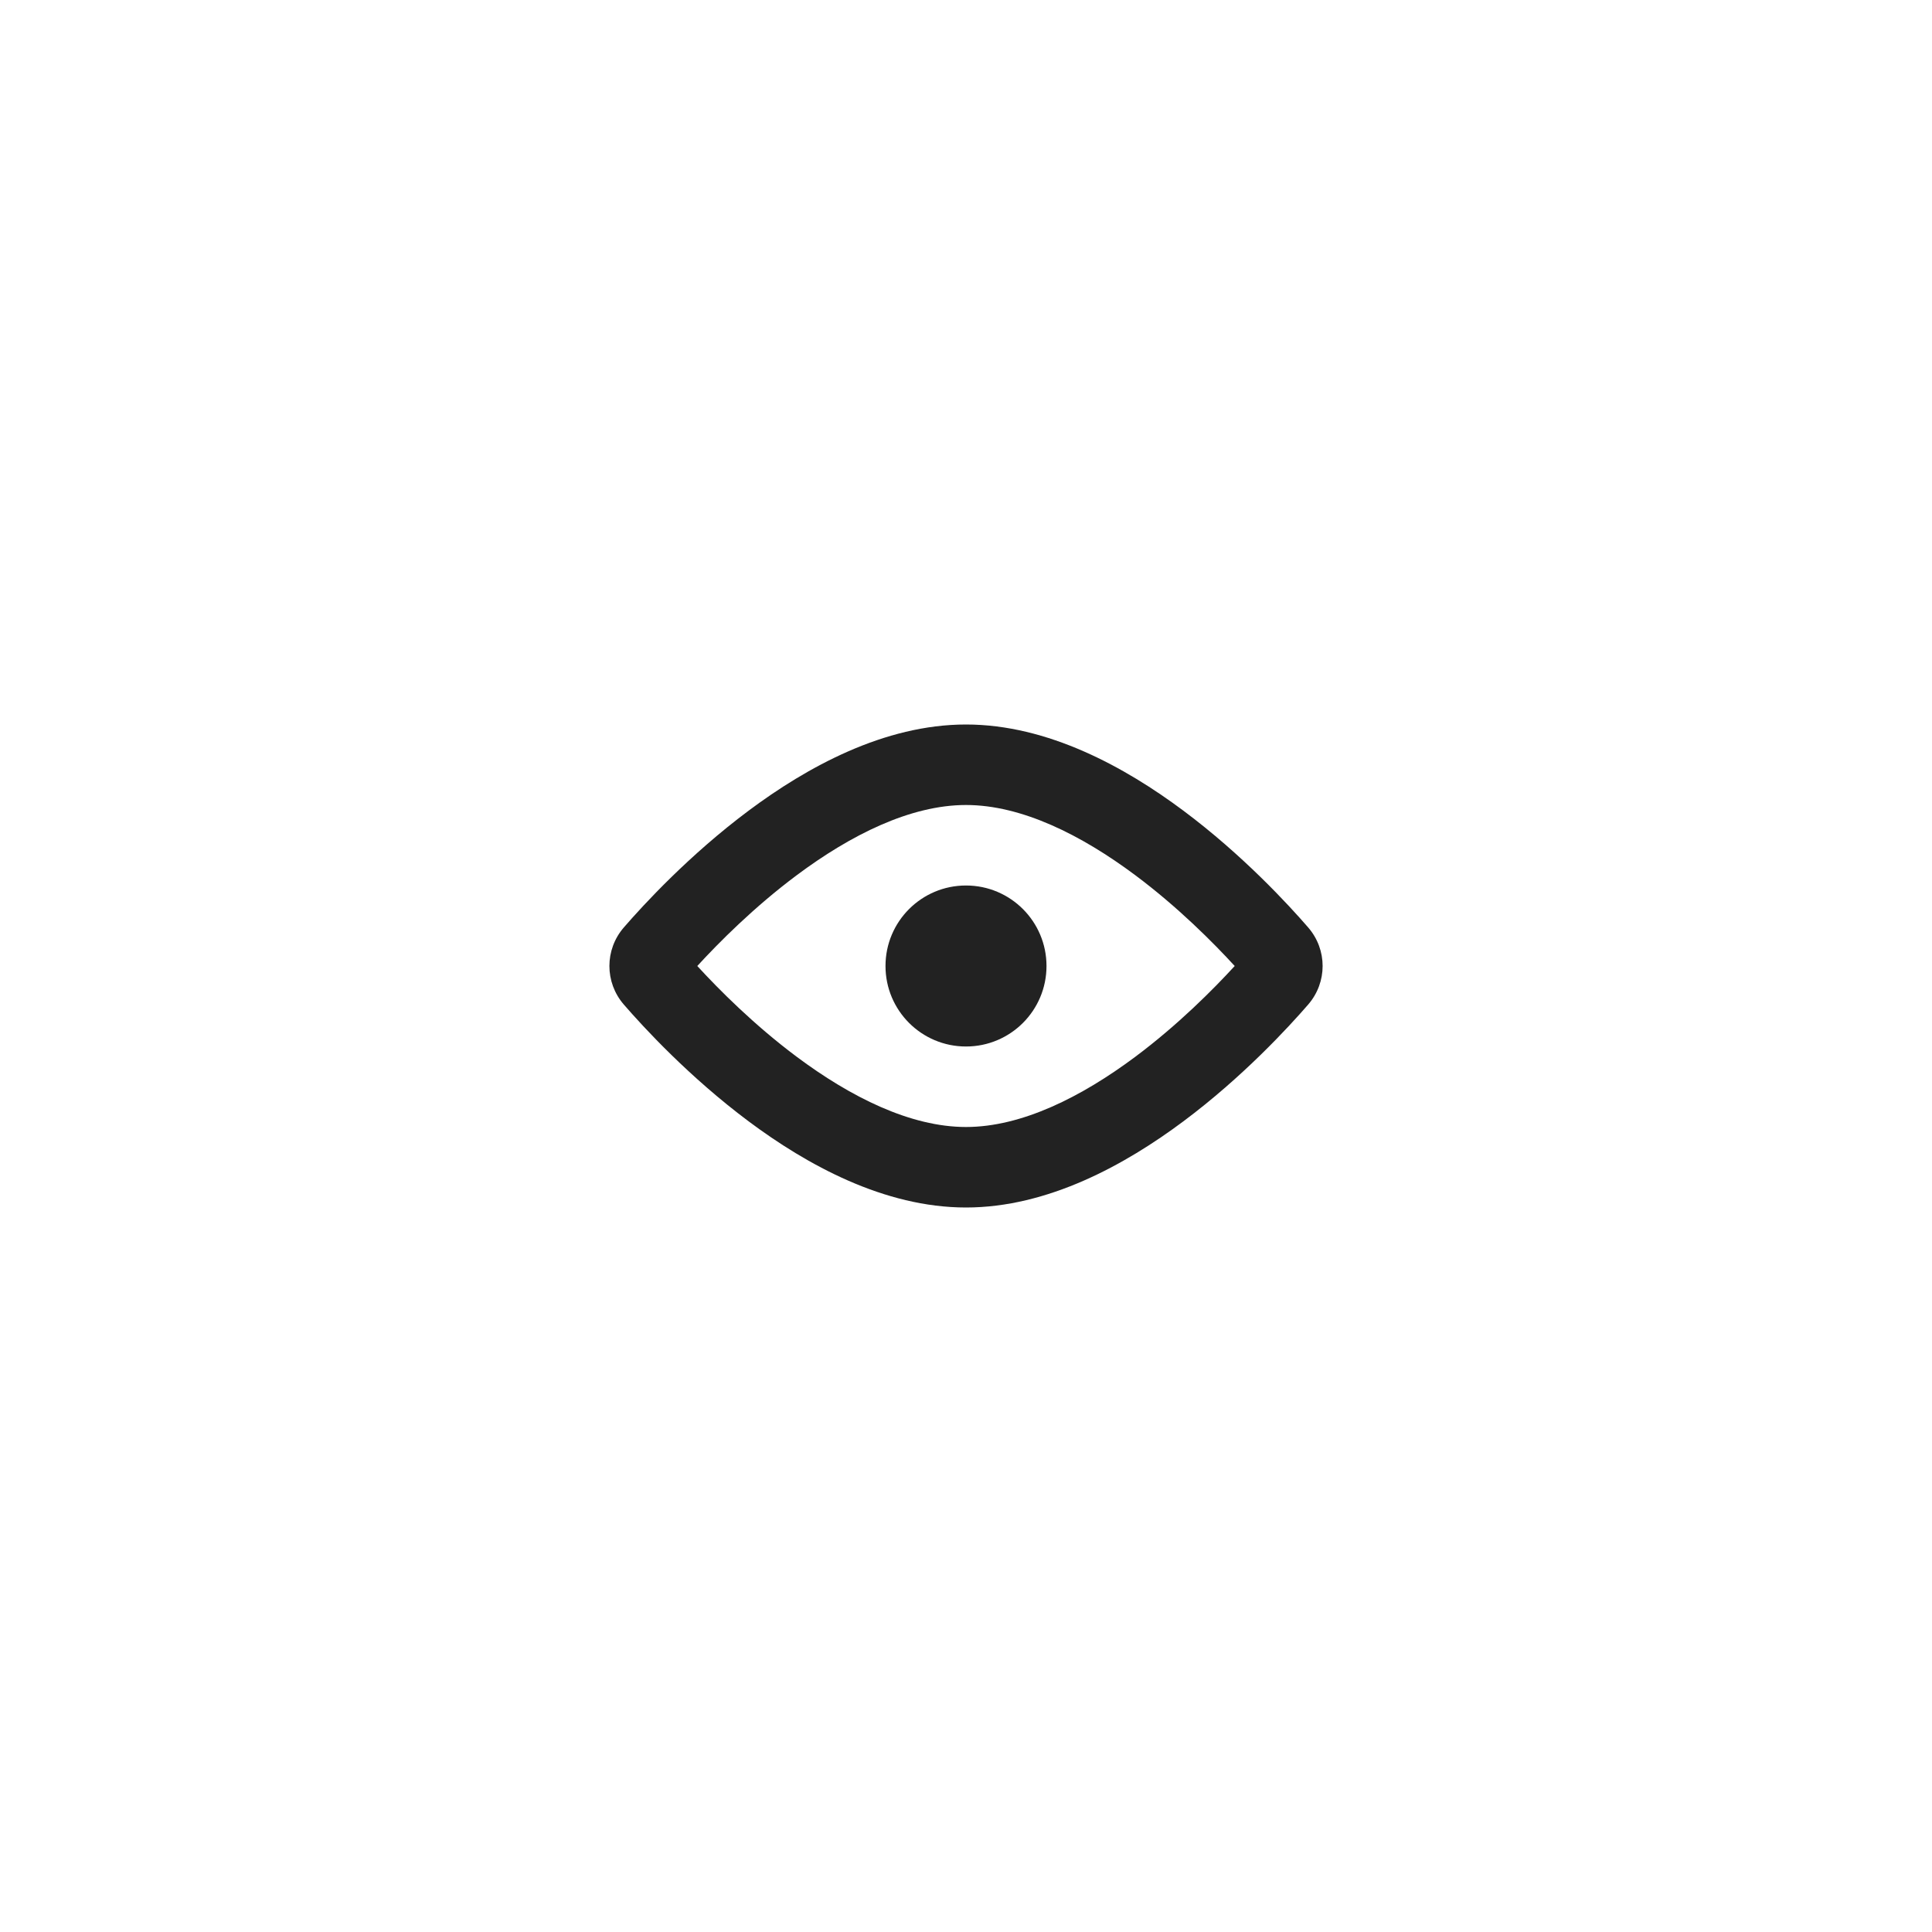
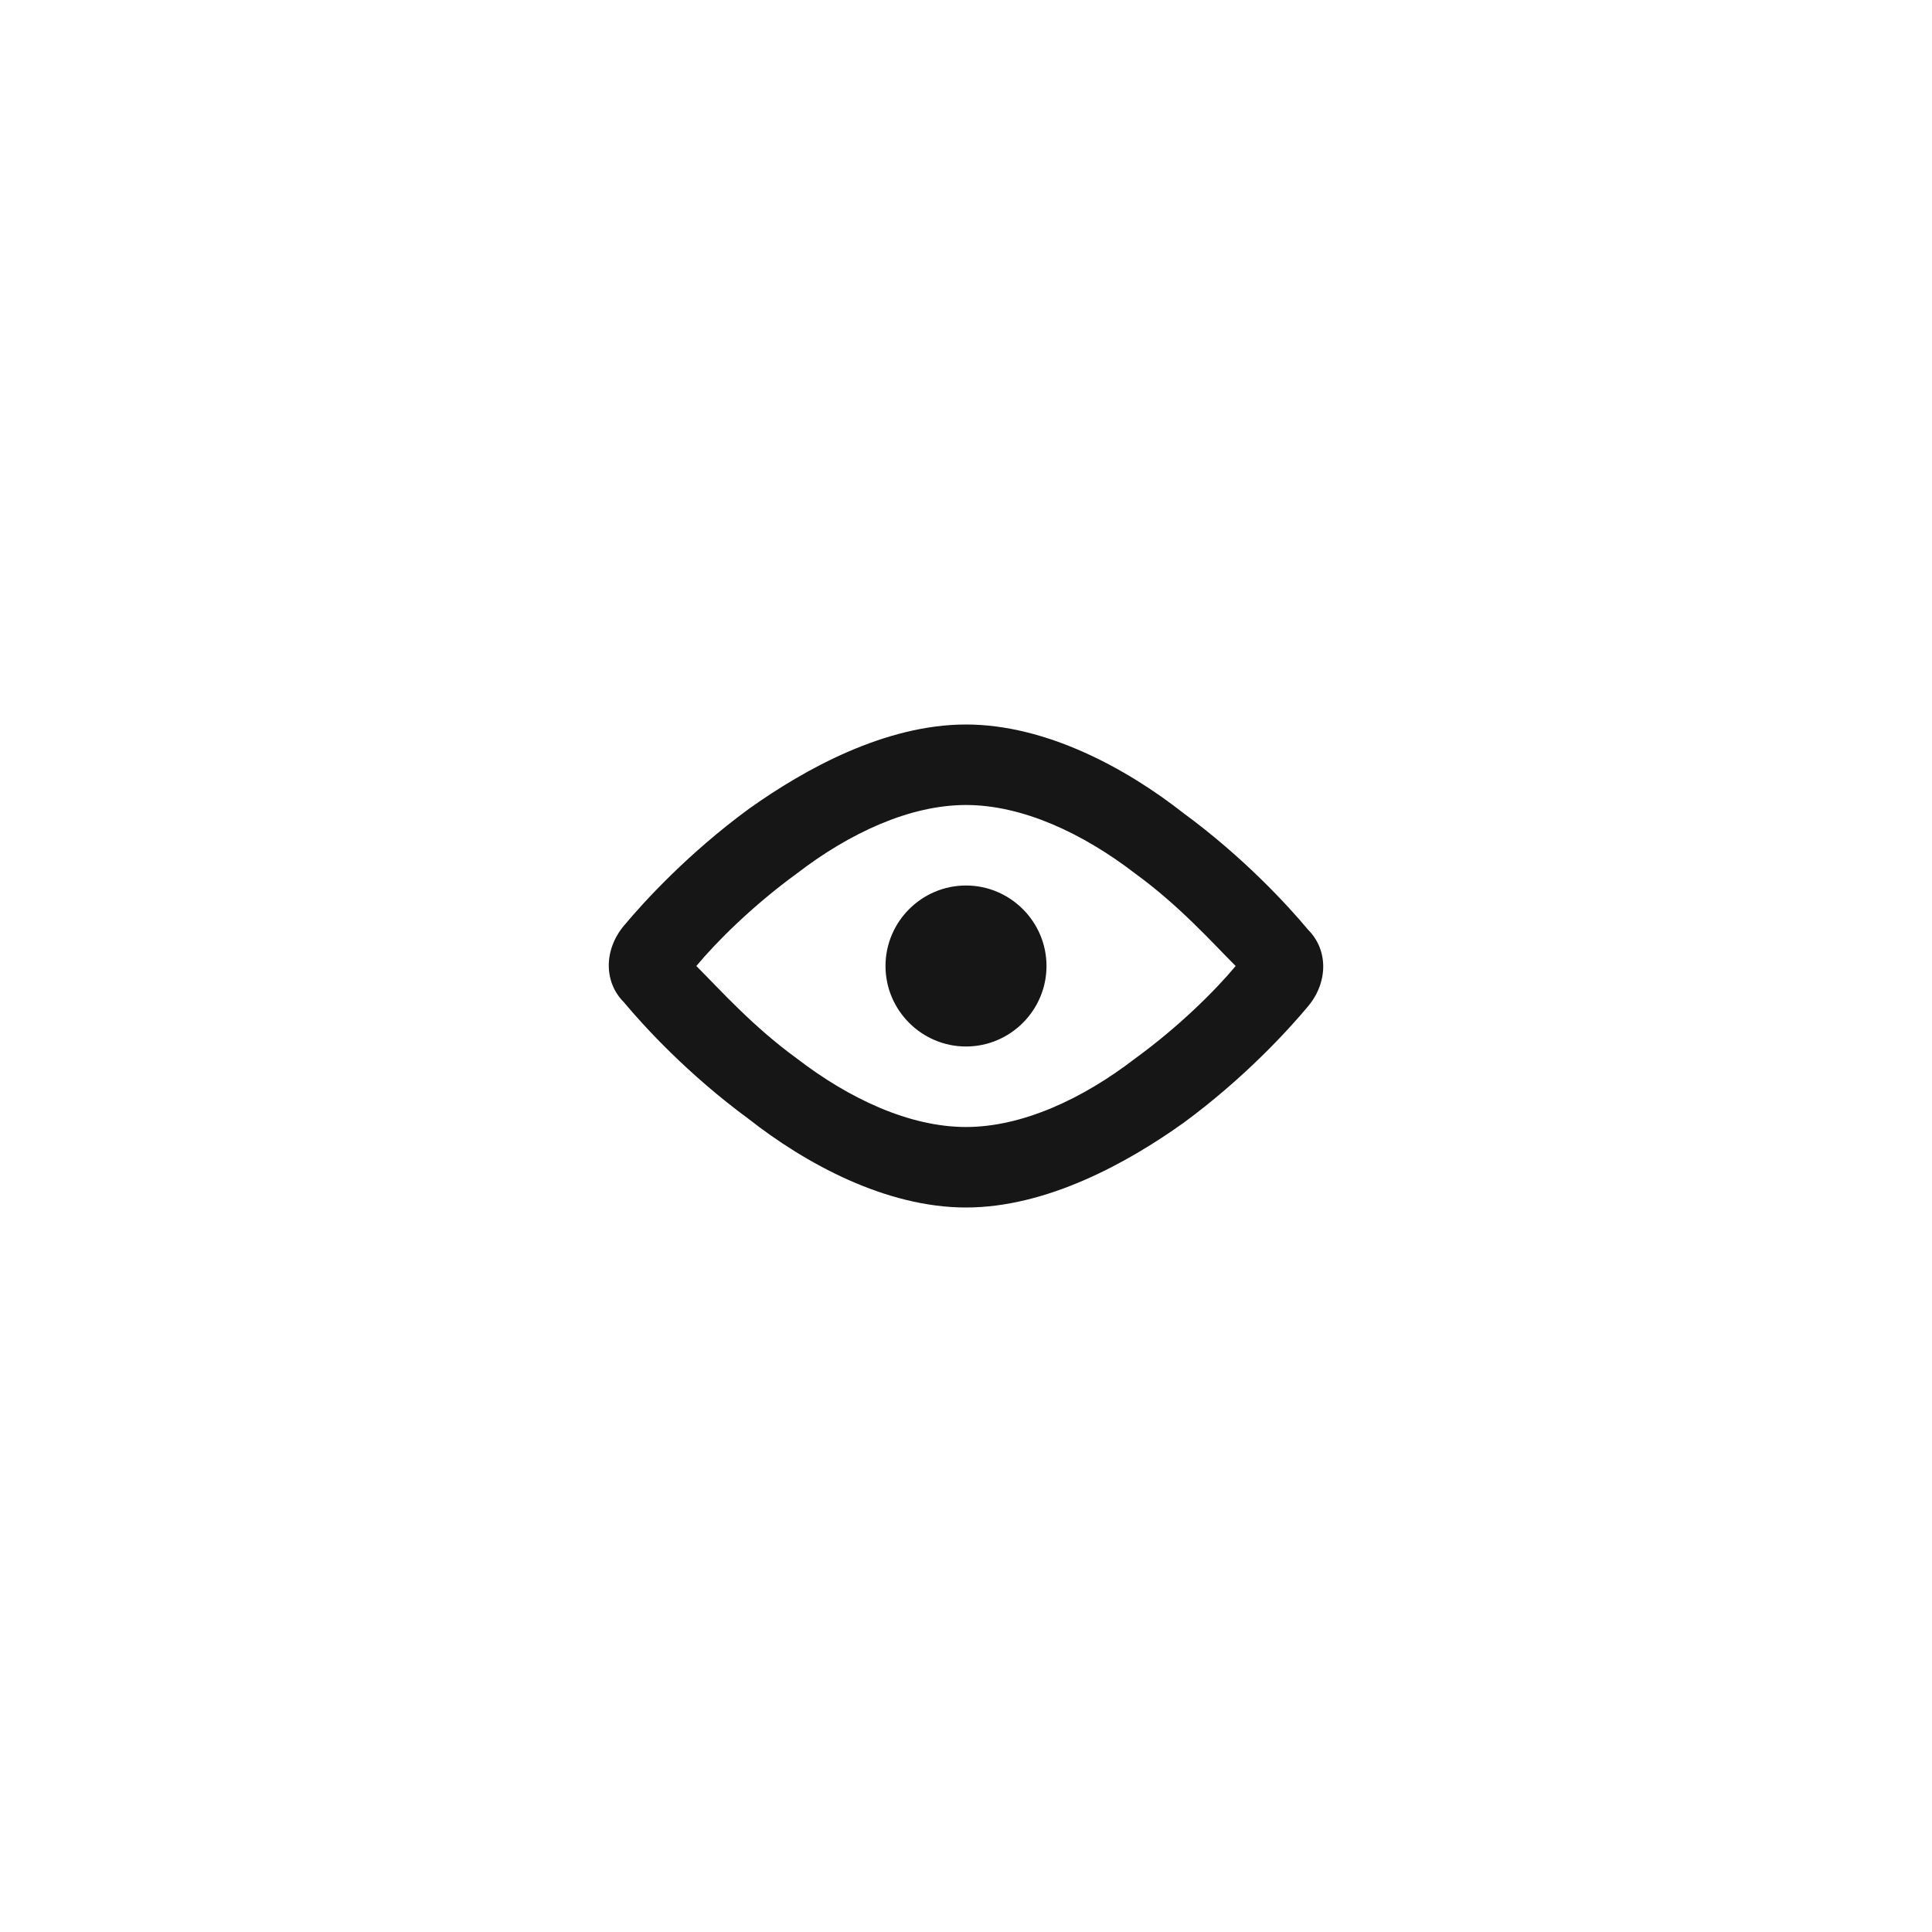
- <svg xmlns="http://www.w3.org/2000/svg" width="48" height="48" viewBox="0 0 48 48" fill="none">
-   <path fill-rule="evenodd" clip-rule="evenodd" d="M19.795 26.256C18.733 25.463 17.856 24.58 17.324 24C17.856 23.42 18.733 22.537 19.795 21.744C21.132 20.746 22.617 20 24 20C25.383 20 26.868 20.746 28.205 21.744C29.267 22.537 30.144 23.42 30.676 24C30.144 24.58 29.267 25.463 28.205 26.256C26.868 27.254 25.383 28 24 28C22.617 28 21.132 27.254 19.795 26.256ZM24 18C21.964 18 20.046 19.061 18.599 20.141C17.126 21.241 15.991 22.474 15.499 23.042C15.021 23.594 15.021 24.406 15.499 24.958C15.991 25.526 17.126 26.759 18.599 27.859C20.046 28.939 21.964 30 24 30C26.036 30 27.954 28.939 29.401 27.859C30.874 26.759 32.009 25.526 32.501 24.958C32.98 24.406 32.98 23.594 32.501 23.042C32.009 22.474 30.874 21.241 29.401 20.141C27.954 19.061 26.036 18 24 18ZM24 26C25.105 26 26 25.105 26 24C26 22.895 25.105 22 24 22C22.895 22 22 22.895 22 24C22 25.105 22.895 26 24 26Z" fill="#222222" />
+ <svg xmlns="http://www.w3.org/2000/svg" version="1.1" id="Layer_1" x="0px" y="0px" viewBox="0 0 48 48" style="enable-background:new 0 0 48 48;" xml:space="preserve">
+   <style type="text/css">
+ 	.st0{fill:#161616;}
+ </style>
+   <path class="st0" d="M19.8,26.3c-1.1-0.8-1.9-1.7-2.5-2.3c0.5-0.6,1.4-1.5,2.5-2.3c1.3-1,2.8-1.7,4.2-1.7s2.9,0.7,4.2,1.7  c1.1,0.8,1.9,1.7,2.5,2.3c-0.5,0.6-1.4,1.5-2.5,2.3c-1.3,1-2.8,1.7-4.2,1.7S21.1,27.3,19.8,26.3z M24,18c-2,0-4,1.1-5.4,2.1  c-1.5,1.1-2.6,2.3-3.1,2.9c-0.5,0.6-0.5,1.4,0,1.9c0.5,0.6,1.6,1.8,3.1,2.9C20,28.9,22,30,24,30s4-1.1,5.4-2.1  c1.5-1.1,2.6-2.3,3.1-2.9c0.5-0.6,0.5-1.4,0-1.9c-0.5-0.6-1.6-1.8-3.1-2.9C28,19.1,26,18,24,18z M24,26c1.1,0,2-0.9,2-2s-0.9-2-2-2  s-2,0.9-2,2S22.9,26,24,26z" />
</svg>
